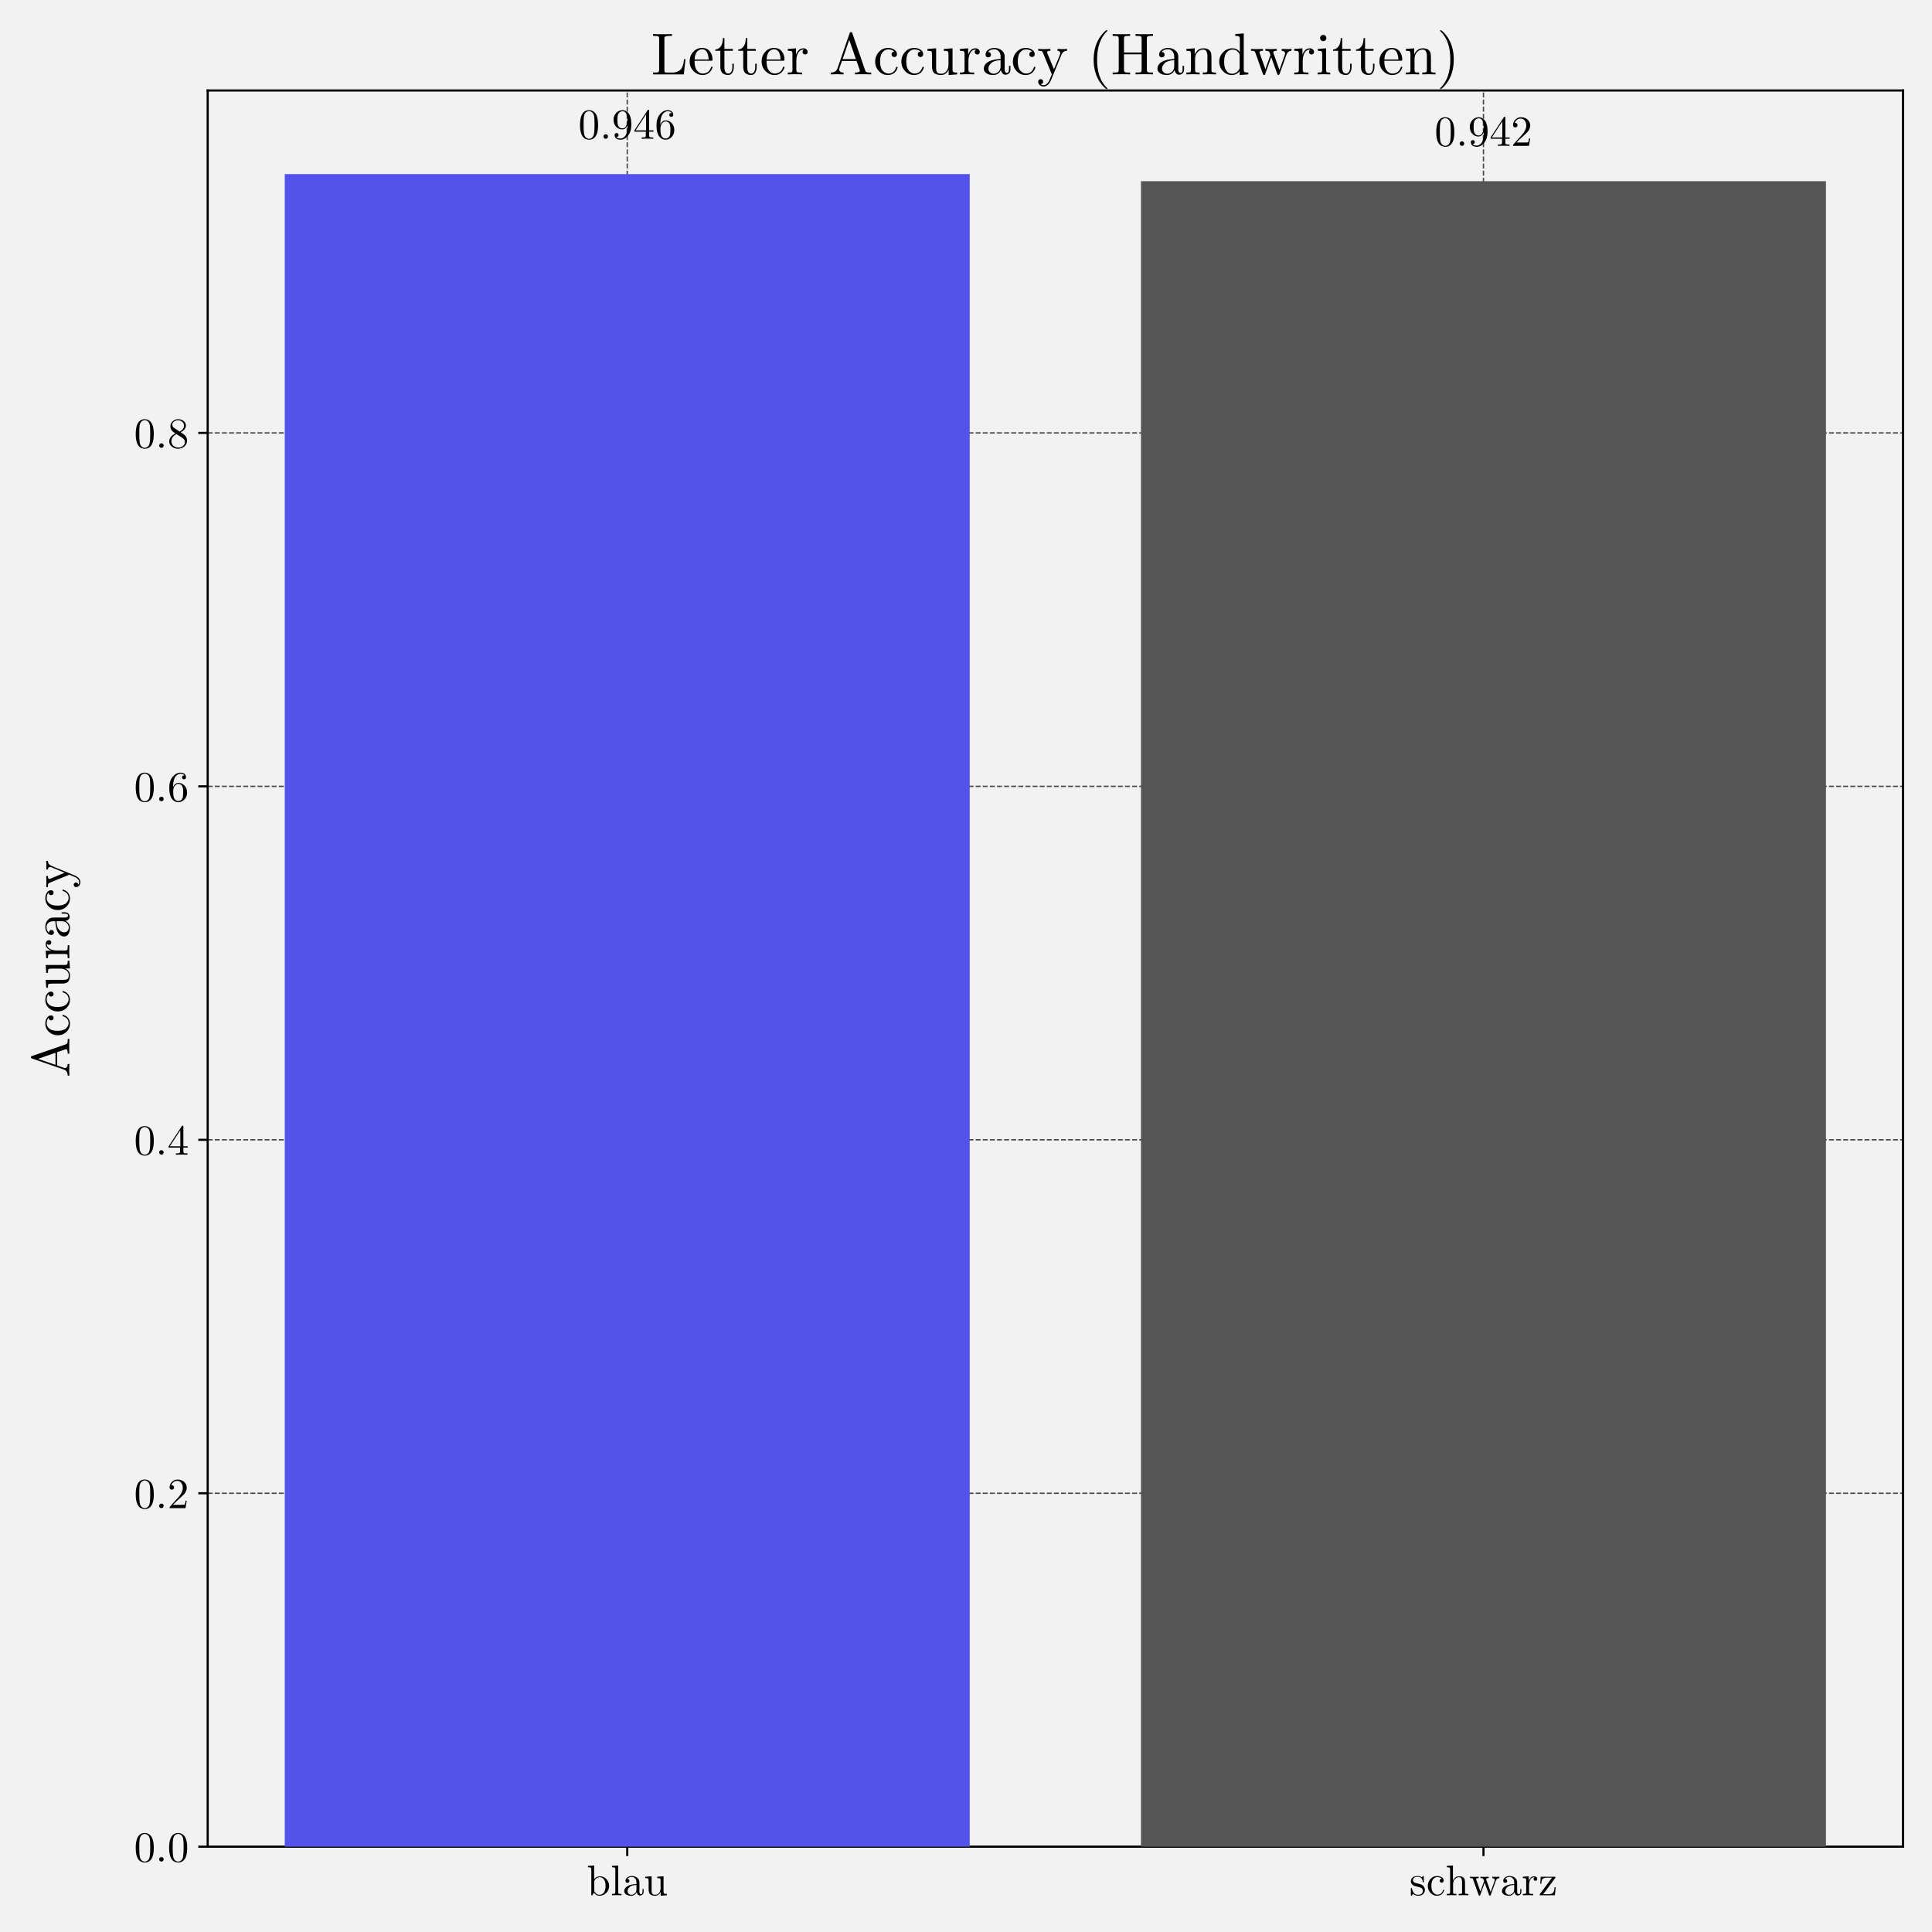
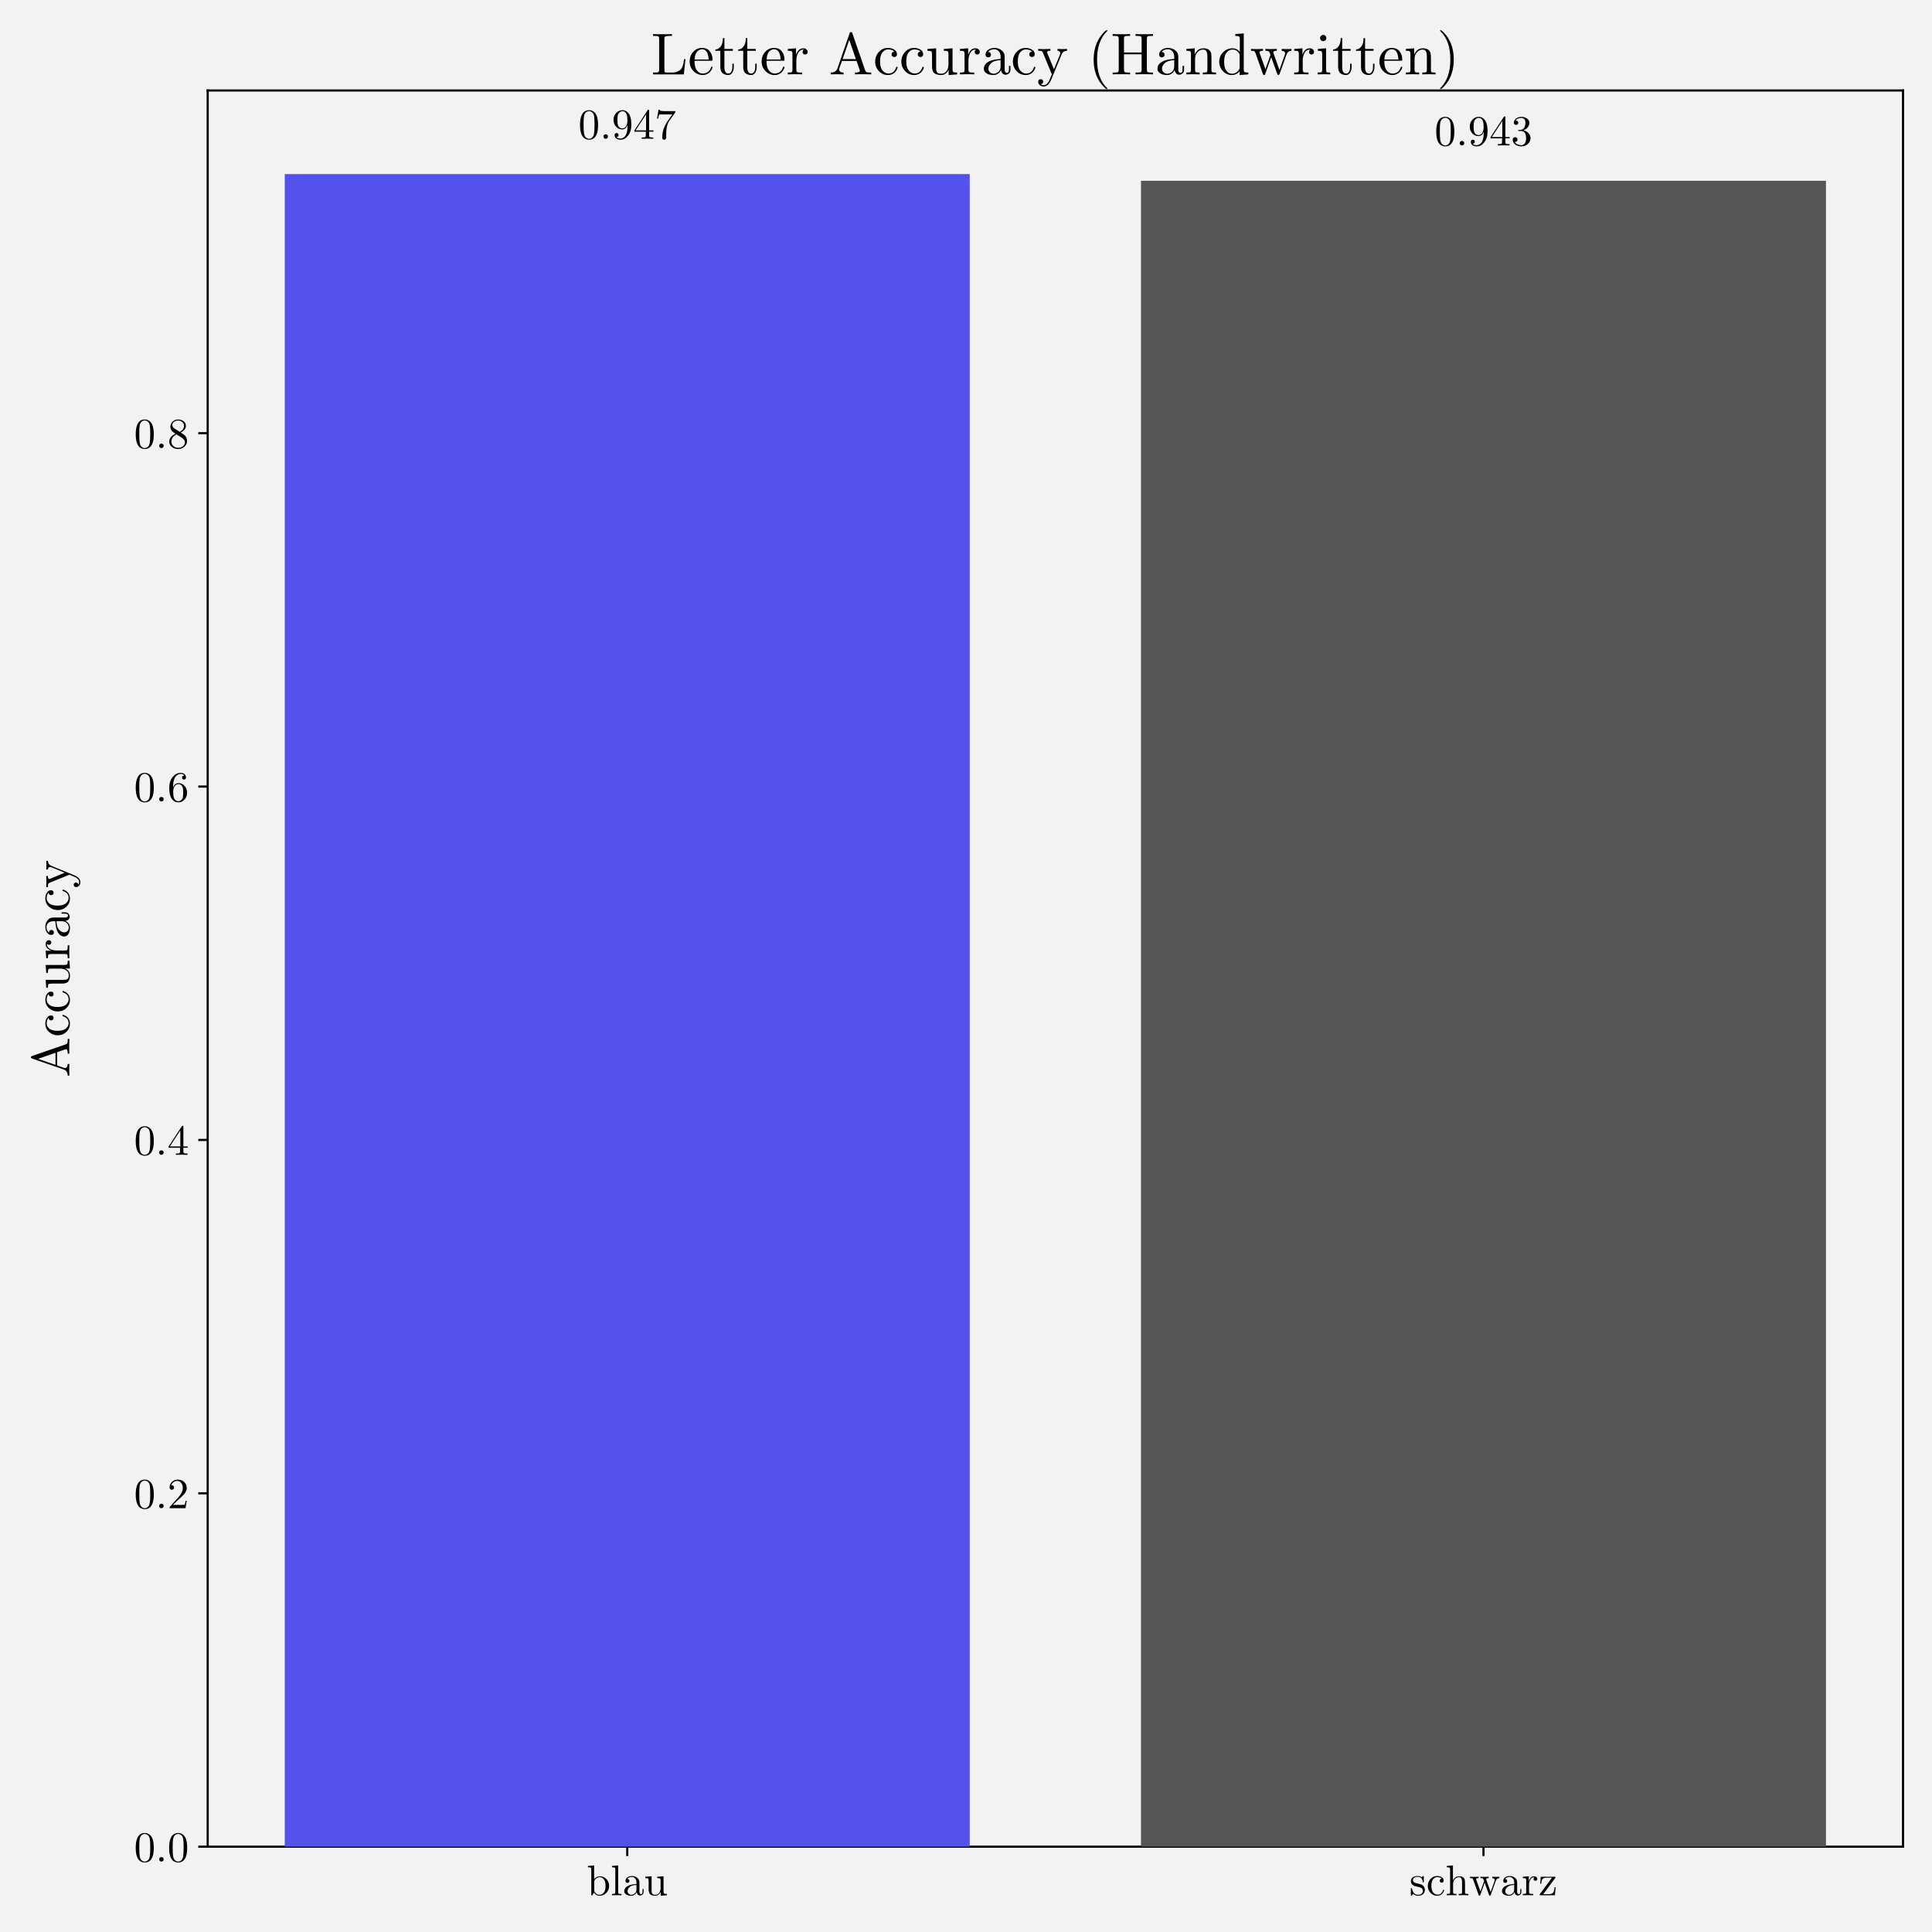
<svg xmlns="http://www.w3.org/2000/svg" xmlns:xlink="http://www.w3.org/1999/xlink" width="720pt" height="720pt" viewBox="0 0 720 720" version="1.1">
  <defs>
    <style type="text/css">*{stroke-linejoin: round; stroke-linecap: butt}</style>
  </defs>
  <g id="figure_1">
    <g id="patch_1">
      <path d="M 0 720  L 720 720  L 720 0  L 0 0  z " style="fill: #f2f2f2" />
    </g>
    <g id="axes_1">
      <g id="patch_2">
        <path d="M 77.4 688.205  L 709.2 688.205  L 709.2 33.72  L 77.4 33.72  z " style="fill: #f2f2f2" />
      </g>
      <g id="matplotlib.axis_1">
        <g id="xtick_1">
          <g id="line2d_1">
-             <path d="M 233.755 688.205  L 233.755 33.72  " clip-path="url(#pa8331cb19c)" style="fill: none; stroke-dasharray: 1.85,0.8; stroke-dashoffset: 0; stroke: #000000; stroke-opacity: 0.7; stroke-width: 0.5" />
-           </g>
-           <g id="line2d_2">
            <defs>
-               <path id="md86f3855d3" d="M 0 0  L 0 3.5  " style="stroke: #000000; stroke-width: 0.8" />
+               <path id="m9871d0070c" d="M 0 0  L 0 3.5  " style="stroke: #000000; stroke-width: 0.8" />
            </defs>
            <g>
-               <use xlink:href="#md86f3855d3" x="233.755" y="688.205" style="stroke: #000000; stroke-width: 0.8" />
+               <use xlink:href="#m9871d0070c" x="233.755" y="688.205" style="stroke: #000000; stroke-width: 0.8" />
            </g>
          </g>
          <g id="text_1">
            <g transform="translate(218.6645 706.3075) scale(0.16 -0.16)">
              <defs>
                <path id="CMUSerif-Roman-62" d="M 178 4172  L 178 4372  L 1100 4441  L 1100 2413  Q 1472 2828 1978 2828  Q 2528 2828 2931 2406  Q 3334 1984 3334 1381  Q 3334 772 2912 350  Q 2491 -72 1906 -72  Q 1375 -72 1069 397  Q 844 6 838 0  L 678 0  L 678 3816  Q 678 4053 593 4112  Q 509 4172 178 4172  z M 1119 728  Q 1119 594 1209 459  Q 1463 72 1875 72  Q 1878 72 1881 72  Q 2328 72 2606 481  Q 2803 788 2803 1388  Q 2803 1981 2619 2278  Q 2363 2688 1947 2688  Q 1478 2688 1191 2278  Q 1119 2175 1119 2047  L 1119 728  z " transform="scale(0.015625)" />
                <path id="CMUSerif-Roman-6c" d="M 213 0  L 213 197  Q 553 197 631 239  Q 709 281 709 488  L 709 3816  Q 709 4053 626 4112  Q 544 4172 213 4172  L 213 4372  L 1131 4441  L 1131 488  Q 1131 281 1212 239  Q 1294 197 1631 197  L 1631 0  Q 1553 0 1390 6  Q 1228 13 1109 16  Q 991 19 922 19  Q 847 19 213 0  z " transform="scale(0.015625)" />
                <path id="CMUSerif-Roman-61" d="M 269 609  Q 269 1153 909 1441  Q 1294 1625 2088 1672  L 2088 1906  Q 2088 2303 1880 2514  Q 1672 2725 1409 2725  Q 941 2725 716 2431  Q 906 2425 975 2329  Q 1044 2234 1044 2138  Q 1044 2009 964 1926  Q 884 1844 750 1844  Q 622 1844 537 1923  Q 453 2003 453 2144  Q 453 2456 736 2662  Q 1019 2869 1422 2869  Q 1947 2869 2297 2516  Q 2406 2406 2461 2265  Q 2516 2125 2522 2033  Q 2528 1941 2528 1759  L 2528 481  Q 2528 444 2540 381  Q 2553 319 2611 239  Q 2669 159 2766 159  Q 2997 159 2994 569  L 2994 928  L 3156 928  L 3156 569  Q 3156 228 2976 95  Q 2797 -38 2631 -38  Q 2419 -38 2284 118  Q 2150 275 2131 488  Q 2034 244 1814 86  Q 1594 -72 1294 -72  Q 1063 -72 845 -14  Q 628 44 448 205  Q 269 366 269 609  z M 763 616  Q 763 378 931 225  Q 1100 72 1338 72  Q 1606 72 1847 280  Q 2088 488 2088 897  L 2088 1538  Q 1378 1513 1070 1230  Q 763 947 763 616  z " transform="scale(0.015625)" />
                <path id="CMUSerif-Roman-75" d="M 206 2559  L 206 2759  L 1147 2828  L 1147 703  Q 1147 550 1159 461  Q 1172 372 1223 269  Q 1275 166 1395 119  Q 1516 72 1709 72  Q 2056 72 2270 356  Q 2484 641 2484 1063  L 2484 2203  Q 2484 2441 2400 2500  Q 2316 2559 1984 2559  L 1984 2759  L 2925 2828  L 2925 556  Q 2925 319 3008 258  Q 3091 197 3425 197  L 3425 0  L 2503 -72  L 2503 506  Q 2234 -69 1678 -72  Q 1397 -72 1205 0  Q 1013 72 916 161  Q 819 250 767 422  Q 716 594 709 700  Q 703 806 703 1013  L 703 1972  Q 703 2406 640 2482  Q 578 2559 206 2559  z " transform="scale(0.015625)" />
              </defs>
              <use xlink:href="#CMUSerif-Roman-62" />
              <use xlink:href="#CMUSerif-Roman-6c" x="55.469" />
              <use xlink:href="#CMUSerif-Roman-61" x="83.154" />
              <use xlink:href="#CMUSerif-Roman-75" x="133.154" />
            </g>
          </g>
        </g>
        <g id="xtick_2">
-           <g id="line2d_3">
-             <path d="M 552.845 688.205  L 552.845 33.72  " clip-path="url(#pa8331cb19c)" style="fill: none; stroke-dasharray: 1.85,0.8; stroke-dashoffset: 0; stroke: #000000; stroke-opacity: 0.7; stroke-width: 0.5" />
-           </g>
-           <g id="line2d_4">
-             <g>
-               <use xlink:href="#md86f3855d3" x="552.845" y="688.205" style="stroke: #000000; stroke-width: 0.8" />
+           <g id="line2d_2">
+             <g>
+               <use xlink:href="#m9871d0070c" x="552.845" y="688.205" style="stroke: #000000; stroke-width: 0.8" />
            </g>
          </g>
          <g id="text_2">
            <g transform="translate(525.258 706.3075) scale(0.16 -0.16)">
              <defs>
                <path id="CMUSerif-Roman-73" d="M 213 84  L 213 928  Q 213 1000 216 1025  Q 219 1050 237 1069  Q 256 1088 294 1088  Q 338 1088 355 1069  Q 372 1050 384 978  Q 481 538 689 305  Q 897 72 1275 72  Q 1634 72 1815 231  Q 1997 391 1997 653  Q 1997 1122 1331 1241  Q 947 1319 787 1370  Q 628 1422 488 1538  Q 213 1763 213 2081  Q 213 2400 455 2634  Q 697 2869 1234 2869  Q 1594 2869 1838 2688  Q 1909 2744 1947 2791  Q 2031 2869 2075 2869  Q 2125 2869 2134 2836  Q 2144 2803 2144 2713  L 2144 2069  Q 2144 1997 2141 1972  Q 2138 1947 2119 1930  Q 2100 1913 2059 1913  Q 1988 1913 1984 1972  Q 1934 2747 1234 2747  Q 856 2747 687 2601  Q 519 2456 519 2259  Q 519 2150 570 2067  Q 622 1984 689 1936  Q 756 1888 881 1842  Q 1006 1797 1082 1781  Q 1159 1766 1306 1734  Q 1819 1638 2034 1428  Q 2303 1159 2303 819  Q 2303 441 2047 184  Q 1791 -72 1275 -72  Q 859 -72 569 206  Q 531 169 503 136  Q 475 103 464 90  Q 453 78 450 70  Q 447 63 441 56  Q 313 -72 281 -72  Q 231 -72 222 -39  Q 213 -6 213 84  z " transform="scale(0.015625)" />
                <path id="CMUSerif-Roman-63" d="M 625 351  Q 219 775 219 1383  Q 219 1991 619 2430  Q 1019 2869 1606 2869  Q 1997 2869 2290 2683  Q 2584 2497 2584 2181  Q 2584 2041 2501 1961  Q 2419 1881 2291 1881  Q 2156 1881 2076 1964  Q 1997 2047 1997 2175  Q 1997 2231 2015 2287  Q 2034 2344 2104 2403  Q 2175 2463 2297 2472  Q 2069 2706 1625 2706  Q 1619 2706 1613 2706  Q 1288 2706 1019 2400  Q 750 2094 750 1394  Q 750 1028 839 761  Q 928 494 1075 356  Q 1222 219 1365 155  Q 1509 91 1650 91  Q 2278 91 2491 763  Q 2509 825 2572 825  Q 2656 825 2656 763  Q 2656 731 2631 650  Q 2606 569 2528 441  Q 2450 313 2339 202  Q 2228 91 2033 9  Q 1838 -72 1594 -72  Q 1031 -72 625 351  z " transform="scale(0.015625)" />
                <path id="CMUSerif-Roman-68" d="M 206 0  L 206 197  Q 547 197 625 239  Q 703 281 703 488  L 703 3816  Q 703 4053 620 4112  Q 538 4172 206 4172  L 206 4372  L 1125 4441  L 1125 2216  L 1131 2216  Q 1234 2447 1465 2637  Q 1697 2828 2053 2828  Q 2534 2828 2725 2591  Q 2866 2431 2895 2253  Q 2925 2075 2925 1613  L 2925 391  Q 2931 256 3034 226  Q 3138 197 3425 197  L 3425 0  Q 2772 19 2706 19  Q 2656 19 1984 0  L 1984 197  Q 2325 197 2404 239  Q 2484 281 2484 488  L 2484 1978  Q 2484 2303 2384 2495  Q 2284 2688 2009 2688  Q 1678 2688 1412 2409  Q 1147 2131 1147 1663  L 1147 488  Q 1147 281 1226 239  Q 1306 197 1644 197  L 1644 0  Q 991 19 928 19  Q 878 19 206 0  z " transform="scale(0.015625)" />
                <path id="CMUSerif-Roman-77" d="M 116 2559  L 116 2759  Q 463 2741 709 2741  Q 831 2741 1409 2759  L 1409 2559  Q 1031 2559 1031 2388  Q 1031 2350 1063 2272  L 1672 563  L 2222 2113  Q 2106 2425 2075 2463  Q 1997 2559 1672 2559  L 1672 2759  Q 1959 2741 2241 2741  Q 2350 2741 2906 2759  L 2906 2559  Q 2528 2559 2528 2388  Q 2528 2363 2559 2266  L 3194 481  L 3775 2119  Q 3806 2203 3809 2253  Q 3809 2394 3709 2473  Q 3609 2553 3438 2559  L 3438 2759  Q 3803 2741 4031 2741  Q 4288 2741 4500 2759  L 4500 2559  Q 4103 2547 3963 2150  L 3213 50  Q 3141 -66 3084 -72  Q 3000 -72 2956 50  L 2303 1869  L 1656 56  Q 1631 -22 1609 -47  Q 1588 -72 1530 -72  Q 1472 -72 1447 -39  Q 1422 -6 1394 72  L 588 2338  Q 531 2484 448 2521  Q 366 2559 116 2559  z " transform="scale(0.015625)" />
                <path id="CMUSerif-Roman-72" d="M 178 0  L 178 197  Q 519 197 598 239  Q 678 281 678 488  L 678 2203  Q 678 2441 595 2500  Q 513 2559 178 2559  L 178 2759  L 1069 2828  L 1069 2125  Q 1159 2400 1351 2614  Q 1544 2828 1856 2828  Q 2063 2828 2195 2712  Q 2328 2597 2328 2438  Q 2328 2297 2242 2226  Q 2156 2156 2053 2156  Q 1938 2156 1858 2229  Q 1778 2303 1778 2431  Q 1778 2509 1814 2570  Q 1850 2631 1878 2653  Q 1906 2675 1925 2681  Q 1913 2688 1856 2688  Q 1503 2688 1301 2336  Q 1100 1984 1100 1484  L 1100 500  Q 1100 316 1176 256  Q 1253 197 1588 197  L 1722 197  L 1722 0  Q 1466 19 909 19  Q 831 19 709 16  Q 588 13 428 6  Q 269 0 178 0  z " transform="scale(0.015625)" />
                <path id="CMUSerif-Roman-7a" d="M 178 91  Q 178 134 238 206  L 2022 2619  L 1294 2619  Q 788 2619 623 2433  Q 459 2247 428 1728  L 269 1728  L 341 2759  L 2388 2759  Q 2459 2759 2487 2756  Q 2516 2753 2534 2733  Q 2553 2713 2553 2675  Q 2553 2638 2497 2566  L 716 159  L 1472 159  Q 2003 159 2183 381  Q 2363 603 2406 1197  L 2566 1197  L 2456 0  L 347 0  Q 244 0 211 14  Q 178 28 178 91  z " transform="scale(0.015625)" />
              </defs>
              <use xlink:href="#CMUSerif-Roman-73" />
              <use xlink:href="#CMUSerif-Roman-63" x="39.355" />
              <use xlink:href="#CMUSerif-Roman-68" x="83.74" />
              <use xlink:href="#CMUSerif-Roman-77" x="139.209" />
              <use xlink:href="#CMUSerif-Roman-61" x="211.377" />
              <use xlink:href="#CMUSerif-Roman-72" x="261.377" />
              <use xlink:href="#CMUSerif-Roman-7a" x="300.439" />
            </g>
          </g>
        </g>
      </g>
      <g id="matplotlib.axis_2">
        <g id="ytick_1">
-           <g id="line2d_5">
-             <path d="M 77.4 688.205  L 709.2 688.205  " clip-path="url(#pa8331cb19c)" style="fill: none; stroke-dasharray: 1.85,0.8; stroke-dashoffset: 0; stroke: #000000; stroke-opacity: 0.7; stroke-width: 0.5" />
-           </g>
-           <g id="line2d_6">
+           <g id="line2d_3">
            <defs>
-               <path id="m4b8663882e" d="M 0 0  L -3.5 0  " style="stroke: #000000; stroke-width: 0.8" />
+               <path id="m8bc934fce7" d="M 0 0  L -3.5 0  " style="stroke: #000000; stroke-width: 0.8" />
            </defs>
            <g>
-               <use xlink:href="#m4b8663882e" x="77.4" y="688.205" style="stroke: #000000; stroke-width: 0.8" />
+               <use xlink:href="#m8bc934fce7" x="77.4" y="688.205" style="stroke: #000000; stroke-width: 0.8" />
            </g>
          </g>
          <g id="text_3">
            <g transform="translate(49.955 693.7563) scale(0.16 -0.16)">
              <defs>
                <path id="CMUSerif-Roman-30" d="M 250 2047  Q 250 2988 488 3500  Q 819 4263 1600 4263  Q 1766 4263 1939 4217  Q 2113 4172 2333 4000  Q 2553 3828 2688 3547  Q 2944 3003 2944 2047  Q 2944 1113 2706 603  Q 2359 -141 1594 -141  Q 1306 -141 1014 6  Q 722 153 538 506  Q 250 1034 250 2047  z M 781 2125  Q 781 1159 850 775  Q 928 359 1142 179  Q 1356 0 1594 0  Q 1850 0 2064 192  Q 2278 384 2344 800  Q 2416 1209 2413 2125  Q 2413 3016 2350 3372  Q 2266 3788 2042 3955  Q 1819 4122 1594 4122  Q 1509 4122 1420 4097  Q 1331 4072 1203 4000  Q 1075 3928 976 3750  Q 878 3572 831 3303  Q 781 2956 781 2125  z " transform="scale(0.015625)" />
                <path id="CMUSerif-Roman-2e" d="M 641 103  Q 544 206 544 340  Q 544 475 641 573  Q 738 672 884 672  Q 1025 672 1120 580  Q 1216 488 1216 339  Q 1216 191 1114 95  Q 1013 0 884 0  Q 738 0 641 103  z " transform="scale(0.015625)" />
              </defs>
              <use xlink:href="#CMUSerif-Roman-30" />
              <use xlink:href="#CMUSerif-Roman-2e" x="50" />
              <use xlink:href="#CMUSerif-Roman-30" x="77.783" />
            </g>
          </g>
        </g>
        <g id="ytick_2">
+           <g id="line2d_4">
+             <g>
+               <use xlink:href="#m8bc934fce7" x="77.4" y="556.512" style="stroke: #000000; stroke-width: 0.8" />
+             </g>
+           </g>
+           <g id="text_4">
+             <g transform="translate(49.955 562.0635) scale(0.16 -0.16)">
+               <defs>
+                 <path id="CMUSerif-Roman-32" d="M 319 0  Q 319 116 330 150  Q 341 184 391 238  L 1619 1606  Q 2291 2363 2291 3022  Q 2291 3450 2067 3756  Q 1844 4063 1434 4063  Q 1153 4063 915 3891  Q 678 3719 569 3413  Q 588 3419 653 3419  Q 813 3419 902 3319  Q 991 3219 991 3084  Q 991 2913 880 2830  Q 769 2747 659 2747  Q 616 2747 558 2756  Q 500 2766 409 2855  Q 319 2944 319 3103  Q 319 3550 658 3906  Q 997 4263 1516 4263  Q 2103 4263 2489 3914  Q 2875 3566 2875 3022  Q 2875 2831 2817 2657  Q 2759 2484 2682 2350  Q 2606 2216 2400 2000  Q 2194 1784 2028 1631  Q 1863 1478 1491 1153  L 813 494  L 1966 494  Q 2528 494 2572 544  Q 2634 634 2713 1113  L 2875 1113  L 2694 0  L 319 0  z " transform="scale(0.015625)" />
+               </defs>
+               <use xlink:href="#CMUSerif-Roman-30" />
+               <use xlink:href="#CMUSerif-Roman-2e" x="50" />
+               <use xlink:href="#CMUSerif-Roman-32" x="77.783" />
+             </g>
+           </g>
+         </g>
+         <g id="ytick_3">
+           <g id="line2d_5">
+             <g>
+               <use xlink:href="#m8bc934fce7" x="77.4" y="424.82" style="stroke: #000000; stroke-width: 0.8" />
+             </g>
+           </g>
+           <g id="text_5">
+             <g transform="translate(49.955 430.3708) scale(0.16 -0.16)">
+               <defs>
+                 <path id="CMUSerif-Roman-34" d="M 178 1056  L 178 1253  L 2144 4256  Q 2194 4334 2272 4331  Q 2344 4331 2359 4303  Q 2375 4275 2375 4166  L 2375 1253  L 3016 1253  L 3016 1056  L 2375 1056  L 2375 500  Q 2375 316 2451 256  Q 2528 197 2859 197  L 2994 197  L 2994 0  Q 2731 19 2125 19  Q 1522 19 1259 0  L 1259 197  L 1394 197  Q 1725 197 1803 255  Q 1881 313 1881 500  L 1881 1056  L 178 1056  z M 359 1253  L 1919 1253  L 1919 3641  L 359 1253  z " transform="scale(0.015625)" />
+               </defs>
+               <use xlink:href="#CMUSerif-Roman-30" />
+               <use xlink:href="#CMUSerif-Roman-2e" x="50" />
+               <use xlink:href="#CMUSerif-Roman-34" x="77.783" />
+             </g>
+           </g>
+         </g>
+         <g id="ytick_4">
+           <g id="line2d_6">
+             <g>
+               <use xlink:href="#m8bc934fce7" x="77.4" y="293.127" style="stroke: #000000; stroke-width: 0.8" />
+             </g>
+           </g>
+           <g id="text_6">
+             <g transform="translate(49.955 298.6781) scale(0.16 -0.16)">
+               <defs>
+                 <path id="CMUSerif-Roman-36" d="M 269 2022  Q 269 3028 781 3645  Q 1294 4263 1953 4263  Q 2338 4263 2552 4067  Q 2766 3872 2766 3572  Q 2766 3406 2669 3334  Q 2572 3263 2472 3263  Q 2356 3263 2265 3341  Q 2175 3419 2175 3559  Q 2175 3847 2528 3847  Q 2363 4103 1966 4103  Q 1844 4103 1719 4067  Q 1594 4031 1431 3912  Q 1269 3794 1144 3606  Q 1019 3419 931 3066  Q 844 2713 844 2253  L 844 2100  Q 1106 2734 1643 2732  Q 2181 2731 2553 2322  Q 2925 1913 2925 1306  Q 2925 684 2537 271  Q 2150 -141 1606 -141  Q 1363 -141 1142 -39  Q 922 63 717 294  Q 513 525 391 969  Q 269 1413 269 2022  z M 856 1447  Q 856 819 972 519  Q 991 469 1033 400  Q 1075 331 1148 242  Q 1222 153 1344 95  Q 1466 38 1606 38  Q 2034 38 2241 453  Q 2350 684 2350 1313  Q 2350 1953 2234 2188  Q 2038 2584 1638 2584  Q 1369 2584 1183 2400  Q 997 2216 926 1969  Q 856 1722 856 1447  z " transform="scale(0.015625)" />
+               </defs>
+               <use xlink:href="#CMUSerif-Roman-30" />
+               <use xlink:href="#CMUSerif-Roman-2e" x="50" />
+               <use xlink:href="#CMUSerif-Roman-36" x="77.783" />
+             </g>
+           </g>
+         </g>
+         <g id="ytick_5">
          <g id="line2d_7">
-             <path d="M 77.4 556.487  L 709.2 556.487  " clip-path="url(#pa8331cb19c)" style="fill: none; stroke-dasharray: 1.85,0.8; stroke-dashoffset: 0; stroke: #000000; stroke-opacity: 0.7; stroke-width: 0.5" />
-           </g>
-           <g id="line2d_8">
-             <g>
-               <use xlink:href="#m4b8663882e" x="77.4" y="556.487" style="stroke: #000000; stroke-width: 0.8" />
-             </g>
-           </g>
-           <g id="text_4">
-             <g transform="translate(49.955 562.0383) scale(0.16 -0.16)">
-               <defs>
-                 <path id="CMUSerif-Roman-32" d="M 319 0  Q 319 116 330 150  Q 341 184 391 238  L 1619 1606  Q 2291 2363 2291 3022  Q 2291 3450 2067 3756  Q 1844 4063 1434 4063  Q 1153 4063 915 3891  Q 678 3719 569 3413  Q 588 3419 653 3419  Q 813 3419 902 3319  Q 991 3219 991 3084  Q 991 2913 880 2830  Q 769 2747 659 2747  Q 616 2747 558 2756  Q 500 2766 409 2855  Q 319 2944 319 3103  Q 319 3550 658 3906  Q 997 4263 1516 4263  Q 2103 4263 2489 3914  Q 2875 3566 2875 3022  Q 2875 2831 2817 2657  Q 2759 2484 2682 2350  Q 2606 2216 2400 2000  Q 2194 1784 2028 1631  Q 1863 1478 1491 1153  L 813 494  L 1966 494  Q 2528 494 2572 544  Q 2634 634 2713 1113  L 2875 1113  L 2694 0  L 319 0  z " transform="scale(0.015625)" />
-               </defs>
-               <use xlink:href="#CMUSerif-Roman-30" />
-               <use xlink:href="#CMUSerif-Roman-2e" x="50" />
-               <use xlink:href="#CMUSerif-Roman-32" x="77.783" />
-             </g>
-           </g>
-         </g>
-         <g id="ytick_3">
-           <g id="line2d_9">
-             <path d="M 77.4 424.769  L 709.2 424.769  " clip-path="url(#pa8331cb19c)" style="fill: none; stroke-dasharray: 1.85,0.8; stroke-dashoffset: 0; stroke: #000000; stroke-opacity: 0.7; stroke-width: 0.5" />
-           </g>
-           <g id="line2d_10">
-             <g>
-               <use xlink:href="#m4b8663882e" x="77.4" y="424.769" style="stroke: #000000; stroke-width: 0.8" />
-             </g>
-           </g>
-           <g id="text_5">
-             <g transform="translate(49.955 430.3204) scale(0.16 -0.16)">
-               <defs>
-                 <path id="CMUSerif-Roman-34" d="M 178 1056  L 178 1253  L 2144 4256  Q 2194 4334 2272 4331  Q 2344 4331 2359 4303  Q 2375 4275 2375 4166  L 2375 1253  L 3016 1253  L 3016 1056  L 2375 1056  L 2375 500  Q 2375 316 2451 256  Q 2528 197 2859 197  L 2994 197  L 2994 0  Q 2731 19 2125 19  Q 1522 19 1259 0  L 1259 197  L 1394 197  Q 1725 197 1803 255  Q 1881 313 1881 500  L 1881 1056  L 178 1056  z M 359 1253  L 1919 1253  L 1919 3641  L 359 1253  z " transform="scale(0.015625)" />
-               </defs>
-               <use xlink:href="#CMUSerif-Roman-30" />
-               <use xlink:href="#CMUSerif-Roman-2e" x="50" />
-               <use xlink:href="#CMUSerif-Roman-34" x="77.783" />
-             </g>
-           </g>
-         </g>
-         <g id="ytick_4">
-           <g id="line2d_11">
-             <path d="M 77.4 293.051  L 709.2 293.051  " clip-path="url(#pa8331cb19c)" style="fill: none; stroke-dasharray: 1.85,0.8; stroke-dashoffset: 0; stroke: #000000; stroke-opacity: 0.7; stroke-width: 0.5" />
-           </g>
-           <g id="line2d_12">
-             <g>
-               <use xlink:href="#m4b8663882e" x="77.4" y="293.051" style="stroke: #000000; stroke-width: 0.8" />
-             </g>
-           </g>
-           <g id="text_6">
-             <g transform="translate(49.955 298.6024) scale(0.16 -0.16)">
-               <defs>
-                 <path id="CMUSerif-Roman-36" d="M 269 2022  Q 269 3028 781 3645  Q 1294 4263 1953 4263  Q 2338 4263 2552 4067  Q 2766 3872 2766 3572  Q 2766 3406 2669 3334  Q 2572 3263 2472 3263  Q 2356 3263 2265 3341  Q 2175 3419 2175 3559  Q 2175 3847 2528 3847  Q 2363 4103 1966 4103  Q 1844 4103 1719 4067  Q 1594 4031 1431 3912  Q 1269 3794 1144 3606  Q 1019 3419 931 3066  Q 844 2713 844 2253  L 844 2100  Q 1106 2734 1643 2732  Q 2181 2731 2553 2322  Q 2925 1913 2925 1306  Q 2925 684 2537 271  Q 2150 -141 1606 -141  Q 1363 -141 1142 -39  Q 922 63 717 294  Q 513 525 391 969  Q 269 1413 269 2022  z M 856 1447  Q 856 819 972 519  Q 991 469 1033 400  Q 1075 331 1148 242  Q 1222 153 1344 95  Q 1466 38 1606 38  Q 2034 38 2241 453  Q 2350 684 2350 1313  Q 2350 1953 2234 2188  Q 2038 2584 1638 2584  Q 1369 2584 1183 2400  Q 997 2216 926 1969  Q 856 1722 856 1447  z " transform="scale(0.015625)" />
-               </defs>
-               <use xlink:href="#CMUSerif-Roman-30" />
-               <use xlink:href="#CMUSerif-Roman-2e" x="50" />
-               <use xlink:href="#CMUSerif-Roman-36" x="77.783" />
-             </g>
-           </g>
-         </g>
-         <g id="ytick_5">
-           <g id="line2d_13">
-             <path d="M 77.4 161.333  L 709.2 161.333  " clip-path="url(#pa8331cb19c)" style="fill: none; stroke-dasharray: 1.85,0.8; stroke-dashoffset: 0; stroke: #000000; stroke-opacity: 0.7; stroke-width: 0.5" />
-           </g>
-           <g id="line2d_14">
-             <g>
-               <use xlink:href="#m4b8663882e" x="77.4" y="161.333" style="stroke: #000000; stroke-width: 0.8" />
+             <g>
+               <use xlink:href="#m8bc934fce7" x="77.4" y="161.434" style="stroke: #000000; stroke-width: 0.8" />
            </g>
          </g>
          <g id="text_7">
-             <g transform="translate(49.955 166.8845) scale(0.16 -0.16)">
+             <g transform="translate(49.955 166.9854) scale(0.16 -0.16)">
              <defs>
                <path id="CMUSerif-Roman-38" d="M 269 966  Q 269 1681 1191 2144  Q 794 2413 722 2491  Q 441 2803 441 3194  Q 441 3641 780 3952  Q 1119 4263 1600 4263  Q 2059 4263 2406 3997  Q 2753 3731 2753 3309  Q 2753 2716 1978 2316  Q 2491 1997 2613 1863  Q 2925 1516 2925 1075  Q 2925 563 2531 211  Q 2138 -141 1594 -141  Q 1063 -141 666 168  Q 269 478 269 966  z M 588 966  Q 588 569 886 303  Q 1184 38 1600 38  Q 2003 38 2304 269  Q 2606 500 2606 844  Q 2606 978 2561 1093  Q 2516 1209 2427 1301  Q 2338 1394 2283 1436  Q 2228 1478 2125 1550  L 1338 2047  Q 588 1631 588 966  z M 722 3444  Q 722 3138 1044 2925  L 1838 2413  Q 2472 2784 2472 3309  Q 2472 3650 2212 3876  Q 1953 4103 1594 4103  Q 1241 4103 981 3917  Q 722 3731 722 3444  z " transform="scale(0.015625)" />
              </defs>
              <use xlink:href="#CMUSerif-Roman-30" />
              <use xlink:href="#CMUSerif-Roman-2e" x="50" />
              <use xlink:href="#CMUSerif-Roman-38" x="77.783" />
            </g>
          </g>
        </g>
        <g id="text_8">
          <g transform="translate(25.85187 401.5016) rotate(-90) scale(0.2 -0.2)">
            <defs>
              <path id="CMUSerif-Roman-41" d="M 206 0  L 206 197  Q 775 209 922 628  L 2247 4453  Q 2272 4531 2300 4556  Q 2328 4581 2400 4581  Q 2438 4581 2461 4575  Q 2484 4569 2500 4547  Q 2516 4525 2522 4512  Q 2528 4500 2547 4453  L 3928 453  Q 3978 294 4081 245  Q 4184 197 4475 197  L 4588 197  L 4588 0  Q 4184 19 3750 19  Q 3059 19 2828 0  L 2828 197  Q 3359 197 3359 391  Q 3359 403 3341 481  L 3003 1459  L 1422 1459  L 1125 622  Q 1113 597 1113 525  Q 1113 391 1238 294  Q 1363 197 1594 197  L 1594 0  Q 978 19 856 19  Q 647 19 206 0  z M 1491 1656  L 2931 1656  L 2209 3738  L 1491 1656  z " transform="scale(0.015625)" />
              <path id="CMUSerif-Roman-79" d="M 122 -794  Q 122 -659 201 -589  Q 281 -519 391 -519  Q 506 -519 582 -592  Q 659 -666 659 -788  Q 659 -1025 409 -1056  Q 531 -1172 709 -1172  Q 900 -1172 1054 -1031  Q 1209 -891 1276 -756  Q 1344 -622 1441 -378  Q 1531 -188 1600 0  L 641 2338  Q 578 2491 481 2525  Q 384 2559 122 2559  L 122 2759  Q 409 2741 744 2741  Q 941 2741 1441 2759  L 1441 2559  Q 1081 2559 1081 2394  Q 1081 2375 1119 2278  L 1831 556  L 2478 2131  Q 2516 2222 2516 2284  Q 2516 2547 2216 2559  L 2216 2759  Q 2638 2741 2772 2741  Q 3034 2741 3250 2759  L 3250 2559  Q 2822 2559 2656 2150  L 1528 -581  Q 1222 -1309 709 -1313  Q 466 -1313 294 -1163  Q 122 -1013 122 -794  z " transform="scale(0.015625)" />
            </defs>
            <use xlink:href="#CMUSerif-Roman-41" />
            <use xlink:href="#CMUSerif-Roman-63" x="75" />
            <use xlink:href="#CMUSerif-Roman-63" x="119.385" />
            <use xlink:href="#CMUSerif-Roman-75" x="163.77" />
            <use xlink:href="#CMUSerif-Roman-72" x="219.238" />
            <use xlink:href="#CMUSerif-Roman-61" x="258.301" />
            <use xlink:href="#CMUSerif-Roman-63" x="308.301" />
            <use xlink:href="#CMUSerif-Roman-79" x="352.686" />
          </g>
        </g>
      </g>
      <g id="patch_3">
        <path d="M 77.4 688.205  L 77.4 33.72  " style="fill: none; stroke: #000000; stroke-width: 0.8; stroke-linejoin: miter; stroke-linecap: square" />
      </g>
      <g id="patch_4">
        <path d="M 709.2 688.205  L 709.2 33.72  " style="fill: none; stroke: #000000; stroke-width: 0.8; stroke-linejoin: miter; stroke-linecap: square" />
      </g>
      <g id="patch_5">
        <path d="M 77.4 688.205  L 709.2 688.205  " style="fill: none; stroke: #000000; stroke-width: 0.8; stroke-linejoin: miter; stroke-linecap: square" />
      </g>
      <g id="patch_6">
        <path d="M 77.4 33.72  L 709.2 33.72  " style="fill: none; stroke: #000000; stroke-width: 0.8; stroke-linejoin: miter; stroke-linecap: square" />
      </g>
      <g id="patch_7">
-         <path d="M 106.118 688.205  L 361.391 688.205  L 361.391 64.886  L 106.118 64.886  z " clip-path="url(#pa8331cb19c)" style="fill: #5353ec" />
+         <path d="M 106.118 688.205  L 361.391 688.205  L 361.391 64.886  L 106.118 64.886  z " clip-path="url(#p97f2dd4b15)" style="fill: #5353ec" />
      </g>
      <g id="patch_8">
-         <path d="M 425.209 688.205  L 680.482 688.205  L 680.482 67.522  L 425.209 67.522  z " clip-path="url(#pa8331cb19c)" style="fill: #555555" />
+         <path d="M 425.209 688.205  L 680.482 688.205  L 680.482 67.37  L 425.209 67.37  z " clip-path="url(#p97f2dd4b15)" style="fill: #555555" />
      </g>
      <g id="text_9">
-         <g transform="translate(215.532 51.71416) scale(0.16 -0.16)">
+         <g transform="translate(215.532 51.71668) scale(0.16 -0.16)">
          <defs>
            <path id="CMUSerif-Roman-39" d="M 269 2822  Q 269 3163 369 3395  Q 469 3628 678 3859  Q 1063 4263 1619 4263  Q 1856 4263 2067 4163  Q 2278 4063 2479 3836  Q 2681 3609 2803 3164  Q 2925 2719 2925 2106  Q 2925 1116 2445 487  Q 1966 -141 1319 -141  Q 909 -141 668 45  Q 428 231 428 550  Q 428 716 522 786  Q 616 856 722 856  Q 838 856 928 779  Q 1019 703 1019 563  Q 1019 447 945 358  Q 872 269 684 269  Q 869 38 1313 38  Q 1472 38 1631 111  Q 1791 184 1964 364  Q 2138 544 2244 922  Q 2350 1300 2350 1831  L 2350 2034  Q 2094 1394 1550 1394  Q 1013 1394 641 1806  Q 269 2219 269 2822  z M 844 2816  Q 844 2181 959 1947  Q 1156 1544 1556 1544  Q 1947 1544 2142 1892  Q 2338 2241 2338 2694  Q 2338 3322 2234 3597  Q 2044 4103 1620 4103  Q 1197 4103 978 3700  Q 844 3463 844 2816  z " transform="scale(0.015625)" />
+             <path id="CMUSerif-Roman-37" d="M 359 3009  L 569 4325  L 728 4325  Q 747 4247 780 4212  Q 813 4178 995 4150  Q 1178 4122 1550 4122  L 3103 4122  Q 3103 3975 3047 3897  L 2181 2681  Q 1906 2297 1784 1588  Q 1713 1113 1716 538  L 1716 213  Q 1716 -141 1420 -141  Q 1125 -141 1125 213  Q 1125 1434 1913 2619  Q 1997 2741 2308 3175  Q 2619 3609 2631 3628  L 1306 3628  Q 725 3628 678 3591  Q 616 3534 519 3009  L 359 3009  z " transform="scale(0.015625)" />
          </defs>
          <use xlink:href="#CMUSerif-Roman-30" />
          <use xlink:href="#CMUSerif-Roman-2e" x="50" />
          <use xlink:href="#CMUSerif-Roman-39" x="77.783" />
          <use xlink:href="#CMUSerif-Roman-34" x="127.783" />
-           <use xlink:href="#CMUSerif-Roman-36" x="177.783" />
+           <use xlink:href="#CMUSerif-Roman-37" x="177.783" />
        </g>
      </g>
      <g id="text_10">
-         <g transform="translate(534.623 54.35049) scale(0.16 -0.16)">
+         <g transform="translate(534.623 54.20109) scale(0.16 -0.16)">
+           <defs>
+             <path id="CMUSerif-Roman-33" d="M 269 863  Q 269 1053 378 1143  Q 488 1234 628 1234  Q 775 1234 879 1139  Q 984 1044 984 878  Q 984 700 861 600  Q 738 500 563 525  Q 716 269 998 153  Q 1281 38 1544 38  Q 1819 38 2042 275  Q 2266 513 2266 1094  Q 2266 1588 2073 1872  Q 1881 2156 1503 2156  L 1222 2156  Q 1125 2156 1097 2165  Q 1069 2175 1069 2228  Q 1069 2291 1166 2303  Q 1263 2303 1416 2322  Q 1788 2334 1984 2656  Q 2163 2956 2163 3384  Q 2163 3775 1977 3939  Q 1791 4103 1550 4103  Q 1325 4103 1078 4009  Q 831 3916 697 3706  Q 1094 3706 1094 3384  Q 1094 3244 1005 3151  Q 916 3059 769 3059  Q 628 3059 534 3148  Q 441 3238 441 3391  Q 441 3756 767 4009  Q 1094 4263 1575 4263  Q 2050 4263 2401 4013  Q 2753 3763 2753 3378  Q 2753 3000 2503 2690  Q 2253 2381 1856 2253  Q 2344 2156 2634 1826  Q 2925 1497 2925 1094  Q 2925 594 2531 226  Q 2138 -141 1563 -141  Q 1031 -141 650 146  Q 269 434 269 863  z " transform="scale(0.015625)" />
+           </defs>
          <use xlink:href="#CMUSerif-Roman-30" />
          <use xlink:href="#CMUSerif-Roman-2e" x="50" />
          <use xlink:href="#CMUSerif-Roman-39" x="77.783" />
          <use xlink:href="#CMUSerif-Roman-34" x="127.783" />
-           <use xlink:href="#CMUSerif-Roman-32" x="177.783" />
+           <use xlink:href="#CMUSerif-Roman-33" x="177.783" />
        </g>
      </g>
      <g id="text_11">
        <g transform="translate(242.6498 27.72) scale(0.22 -0.22)">
          <defs>
            <path id="CMUSerif-Roman-4c" d="M 213 0  L 213 197  L 366 197  Q 713 197 792 255  Q 872 313 872 500  L 872 3872  Q 872 4056 790 4114  Q 709 4172 366 4172  L 213 4172  L 213 4372  Q 438 4353 1184 4353  Q 2028 4353 2259 4372  L 2259 4172  L 2047 4172  Q 1753 4172 1618 4134  Q 1484 4097 1462 4045  Q 1441 3994 1441 3866  L 1441 453  Q 1441 288 1489 242  Q 1538 197 1753 197  L 2278 197  Q 2603 197 2837 294  Q 3072 391 3197 512  Q 3322 634 3405 864  Q 3488 1094 3514 1241  Q 3541 1388 3566 1650  L 3725 1650  L 3547 0  L 213 0  z " transform="scale(0.015625)" />
            <path id="CMUSerif-Roman-65" d="M 178 1409  Q 178 2013 565 2441  Q 953 2869 1509 2869  Q 2072 2869 2364 2503  Q 2656 2138 2656 1613  Q 2656 1516 2631 1497  Q 2606 1478 2497 1478  L 709 1478  Q 709 825 903 519  Q 1172 91 1625 91  Q 1688 91 1763 103  Q 1838 116 1991 170  Q 2144 225 2278 372  Q 2413 519 2491 750  Q 2509 841 2572 838  Q 2656 838 2656 763  Q 2656 706 2595 579  Q 2534 453 2418 303  Q 2303 153 2079 40  Q 1856 -72 1588 -72  Q 1025 -72 601 354  Q 178 781 178 1409  z M 716 1613  L 2234 1613  Q 2234 1747 2211 1897  Q 2188 2047 2120 2255  Q 2053 2463 1897 2594  Q 1741 2725 1509 2725  Q 1406 2725 1295 2681  Q 1184 2638 1050 2531  Q 916 2425 822 2184  Q 728 1944 716 1613  z " transform="scale(0.015625)" />
            <path id="CMUSerif-Roman-74" d="M 122 2559  L 122 2700  Q 416 2713 611 2920  Q 806 3128 873 3384  Q 941 3641 947 3938  L 1106 3938  L 1106 2759  L 2022 2759  L 2022 2559  L 1106 2559  L 1106 781  Q 1106 91 1538 91  Q 1722 91 1844 280  Q 1966 469 1966 806  L 1966 1159  L 2125 1159  L 2125 794  Q 2125 447 1965 187  Q 1806 -72 1491 -72  Q 1375 -72 1261 -42  Q 1147 -13 998 64  Q 850 141 758 330  Q 666 519 666 794  L 666 2559  L 122 2559  z " transform="scale(0.015625)" />
            <path id="CMUSerif-Roman-20" transform="scale(0.015625)" />
            <path id="CMUSerif-Roman-28" d="M 634 1600  Q 634 2681 1038 3553  Q 1209 3919 1450 4225  Q 1691 4531 1850 4665  Q 2009 4800 2053 4800  Q 2116 4800 2119 4738  Q 2119 4706 2034 4628  Q 1003 3578 1006 1600  Q 1006 -384 2009 -1394  Q 2119 -1503 2119 -1538  Q 2119 -1600 2053 -1600  Q 2009 -1600 1856 -1472  Q 1703 -1344 1465 -1050  Q 1228 -756 1056 -397  Q 634 475 634 1600  z " transform="scale(0.015625)" />
            <path id="CMUSerif-Roman-48" d="M 213 0  L 213 197  L 366 197  Q 713 197 792 255  Q 872 313 872 500  L 872 3872  Q 872 4056 790 4114  Q 709 4172 366 4172  L 213 4172  L 213 4372  Q 438 4353 1159 4353  Q 1875 4353 2100 4372  L 2100 4172  L 1947 4172  Q 1600 4172 1520 4114  Q 1441 4056 1441 3872  L 1441 2375  L 3353 2375  L 3353 3872  Q 3353 4056 3273 4114  Q 3194 4172 2847 4172  L 2694 4172  L 2694 4372  Q 2919 4353 3641 4353  Q 4356 4353 4581 4372  L 4581 4172  L 4428 4172  Q 4081 4172 4001 4114  Q 3922 4056 3922 3872  L 3922 500  Q 3922 316 4003 256  Q 4084 197 4428 197  L 4581 197  L 4581 0  Q 4356 19 3634 19  Q 2919 19 2694 0  L 2694 197  L 2847 197  Q 3194 197 3273 255  Q 3353 313 3353 500  L 3353 2175  L 1441 2175  L 1441 500  Q 1441 316 1520 256  Q 1600 197 1947 197  L 2100 197  L 2100 0  Q 1875 19 1153 19  Q 438 19 213 0  z " transform="scale(0.015625)" />
            <path id="CMUSerif-Roman-6e" d="M 206 0  L 206 197  Q 547 197 625 239  Q 703 281 703 488  L 703 2203  Q 703 2441 620 2500  Q 538 2559 206 2559  L 206 2759  L 1106 2828  L 1106 2156  Q 1406 2828 2053 2828  Q 2534 2828 2725 2591  Q 2866 2431 2895 2253  Q 2925 2075 2925 1613  L 2925 391  Q 2931 256 3034 226  Q 3138 197 3425 197  L 3425 0  Q 2772 19 2706 19  Q 2656 19 1984 0  L 1984 197  Q 2325 197 2404 239  Q 2484 281 2484 488  L 2484 1978  Q 2484 2303 2384 2495  Q 2284 2688 2009 2688  Q 1678 2688 1412 2409  Q 1147 2131 1147 1663  L 1147 488  Q 1147 281 1226 239  Q 1306 197 1644 197  L 1644 0  Q 991 19 928 19  Q 878 19 206 0  z " transform="scale(0.015625)" />
            <path id="CMUSerif-Roman-64" d="M 219 1375  Q 219 1984 644 2406  Q 1069 2828 1644 2828  Q 2131 2828 2450 2431  L 2450 3816  Q 2450 4053 2367 4112  Q 2284 4172 1953 4172  L 1953 4372  L 2875 4441  L 2875 556  Q 2875 319 2958 258  Q 3041 197 3372 197  L 3372 0  L 2431 -72  L 2431 353  Q 2100 -69 1575 -72  Q 1025 -72 622 350  Q 219 772 219 1375  z M 750 1369  Q 750 775 934 481  Q 1191 72 1606 72  Q 2081 72 2363 519  Q 2434 628 2431 756  L 2431 2069  Q 2431 2197 2363 2303  Q 2100 2688 1672 2688  Q 1225 2688 947 2278  Q 750 1972 750 1369  z " transform="scale(0.015625)" />
            <path id="CMUSerif-Roman-69" d="M 213 0  L 213 197  Q 553 197 631 239  Q 709 281 709 488  L 709 2209  Q 709 2447 629 2503  Q 550 2559 238 2559  L 238 2759  L 1131 2828  L 1131 481  Q 1131 291 1200 244  Q 1269 197 1581 197  L 1581 0  Q 928 19 916 19  Q 828 19 213 0  z M 481 3944  Q 481 4072 579 4176  Q 678 4281 818 4281  Q 959 4281 1059 4186  Q 1159 4091 1159 3942  Q 1159 3794 1059 3698  Q 959 3603 819 3603  Q 672 3603 576 3706  Q 481 3809 481 3944  z " transform="scale(0.015625)" />
            <path id="CMUSerif-Roman-29" d="M 366 -1538  Q 366 -1506 447 -1428  Q 1478 -378 1478 1600  Q 1478 3584 488 4588  Q 366 4703 366 4738  Q 366 4800 428 4800  Q 472 4800 626 4672  Q 781 4544 1017 4250  Q 1253 3956 1428 3597  Q 1850 2725 1850 1600  Q 1850 519 1447 -353  Q 1275 -719 1034 -1025  Q 794 -1331 634 -1465  Q 475 -1600 428 -1600  Q 366 -1600 366 -1538  z " transform="scale(0.015625)" />
          </defs>
          <use xlink:href="#CMUSerif-Roman-4c" />
          <use xlink:href="#CMUSerif-Roman-65" x="62.5" />
          <use xlink:href="#CMUSerif-Roman-74" x="106.885" />
          <use xlink:href="#CMUSerif-Roman-74" x="145.654" />
          <use xlink:href="#CMUSerif-Roman-65" x="184.424" />
          <use xlink:href="#CMUSerif-Roman-72" x="228.809" />
          <use xlink:href="#CMUSerif-Roman-20" x="267.871" />
          <use xlink:href="#CMUSerif-Roman-41" x="301.123" />
          <use xlink:href="#CMUSerif-Roman-63" x="376.123" />
          <use xlink:href="#CMUSerif-Roman-63" x="420.508" />
          <use xlink:href="#CMUSerif-Roman-75" x="464.893" />
          <use xlink:href="#CMUSerif-Roman-72" x="520.361" />
          <use xlink:href="#CMUSerif-Roman-61" x="559.424" />
          <use xlink:href="#CMUSerif-Roman-63" x="609.424" />
          <use xlink:href="#CMUSerif-Roman-79" x="653.809" />
          <use xlink:href="#CMUSerif-Roman-20" x="706.494" />
          <use xlink:href="#CMUSerif-Roman-28" x="739.746" />
          <use xlink:href="#CMUSerif-Roman-48" x="778.516" />
          <use xlink:href="#CMUSerif-Roman-61" x="853.516" />
          <use xlink:href="#CMUSerif-Roman-6e" x="903.516" />
          <use xlink:href="#CMUSerif-Roman-64" x="958.984" />
          <use xlink:href="#CMUSerif-Roman-77" x="1014.453" />
          <use xlink:href="#CMUSerif-Roman-72" x="1086.621" />
          <use xlink:href="#CMUSerif-Roman-69" x="1125.684" />
          <use xlink:href="#CMUSerif-Roman-74" x="1153.369" />
          <use xlink:href="#CMUSerif-Roman-74" x="1192.139" />
          <use xlink:href="#CMUSerif-Roman-65" x="1230.908" />
          <use xlink:href="#CMUSerif-Roman-6e" x="1275.293" />
          <use xlink:href="#CMUSerif-Roman-29" x="1330.762" />
        </g>
      </g>
    </g>
  </g>
  <defs>
-     <clipPath id="pa8331cb19c">
+     <clipPath id="p97f2dd4b15">
      <rect x="77.4" y="33.72" width="631.8" height="654.485" />
    </clipPath>
  </defs>
</svg>
